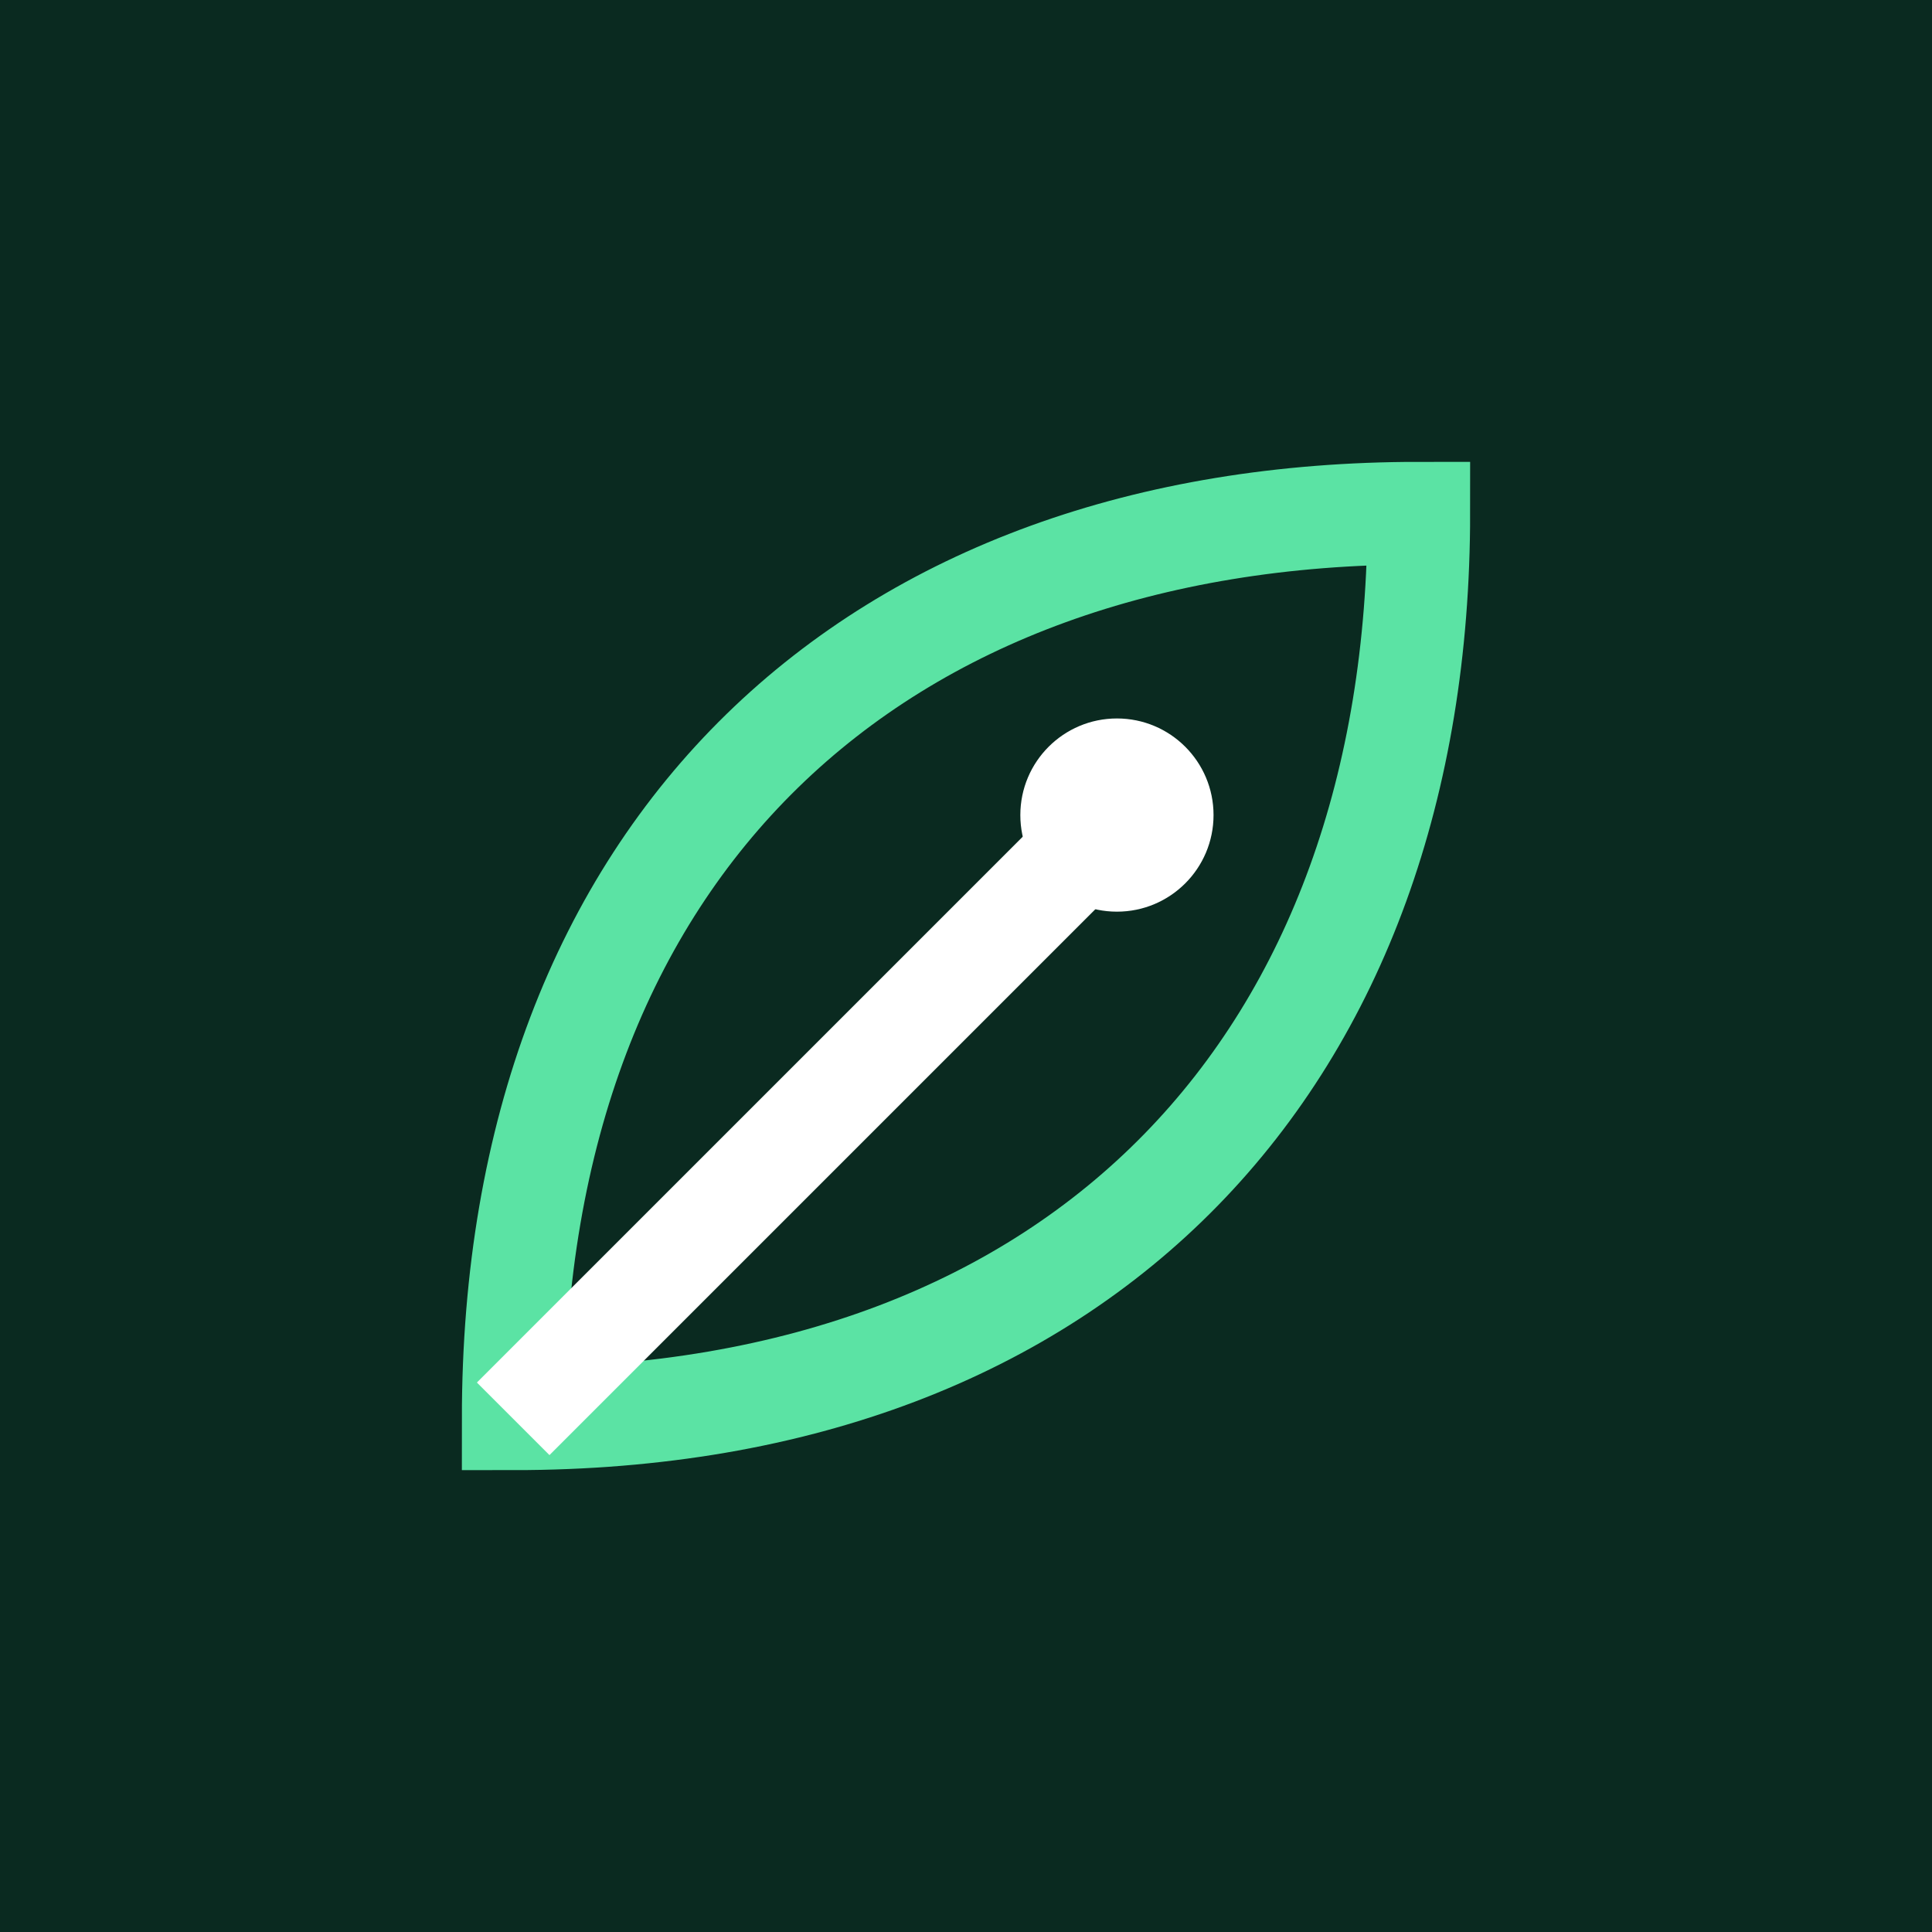
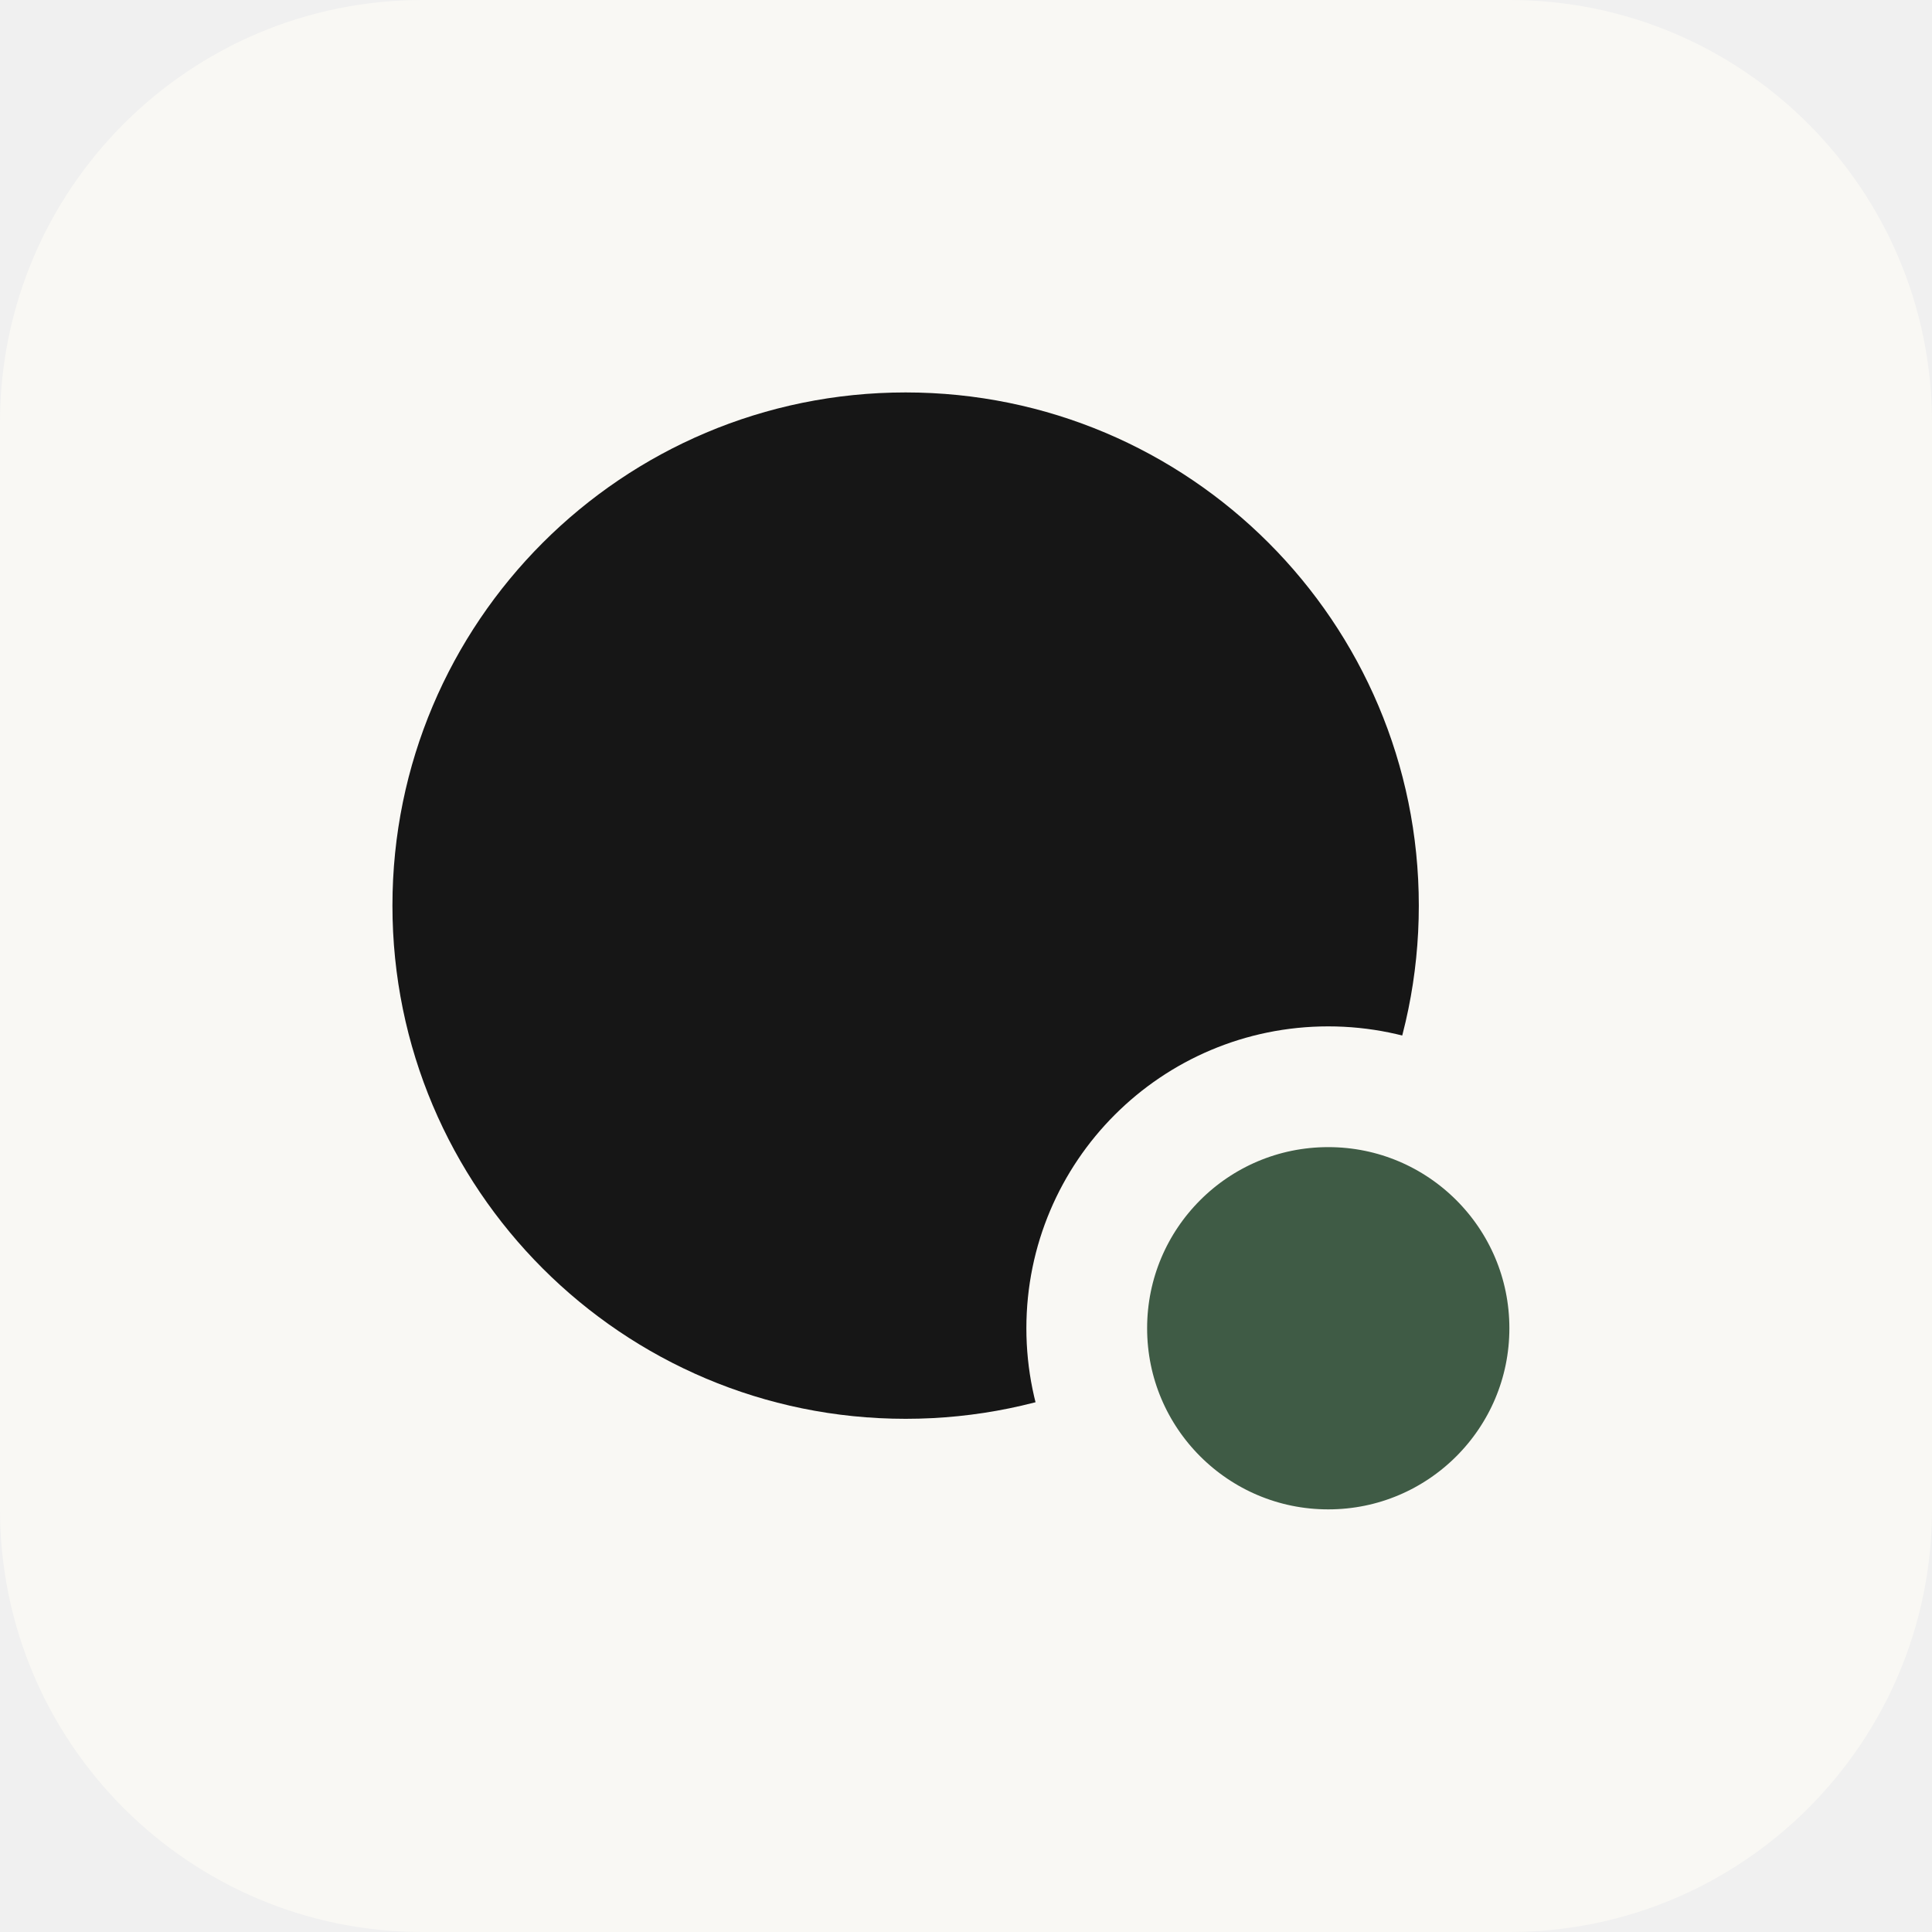
<svg xmlns="http://www.w3.org/2000/svg" viewBox="0 0 64 64" role="img" aria-label="ProofOps">
-   <rect width="64" height="64" fill="#0A2A20" />
-   <path d="M17 47C17 28 29 17 47 17c0 18-11 30-30 30Z" fill="none" stroke="#5BE3A4" stroke-width="3.4" />
-   <path d="M17 47 37 27" stroke="#FFFFFF" stroke-width="3.4" />
-   <circle cx="37" cy="27" r="3.2" fill="#FFFFFF" />
+   <rect width="64" height="64" rx="14" fill="#F9F8F4" />
+   <circle cx="30" cy="30" r="17" fill="#161616" />
+   <circle cx="44" cy="44" r="8" fill="#3F5B45" stroke="#F9F8F4" stroke-width="4" />
</svg>
